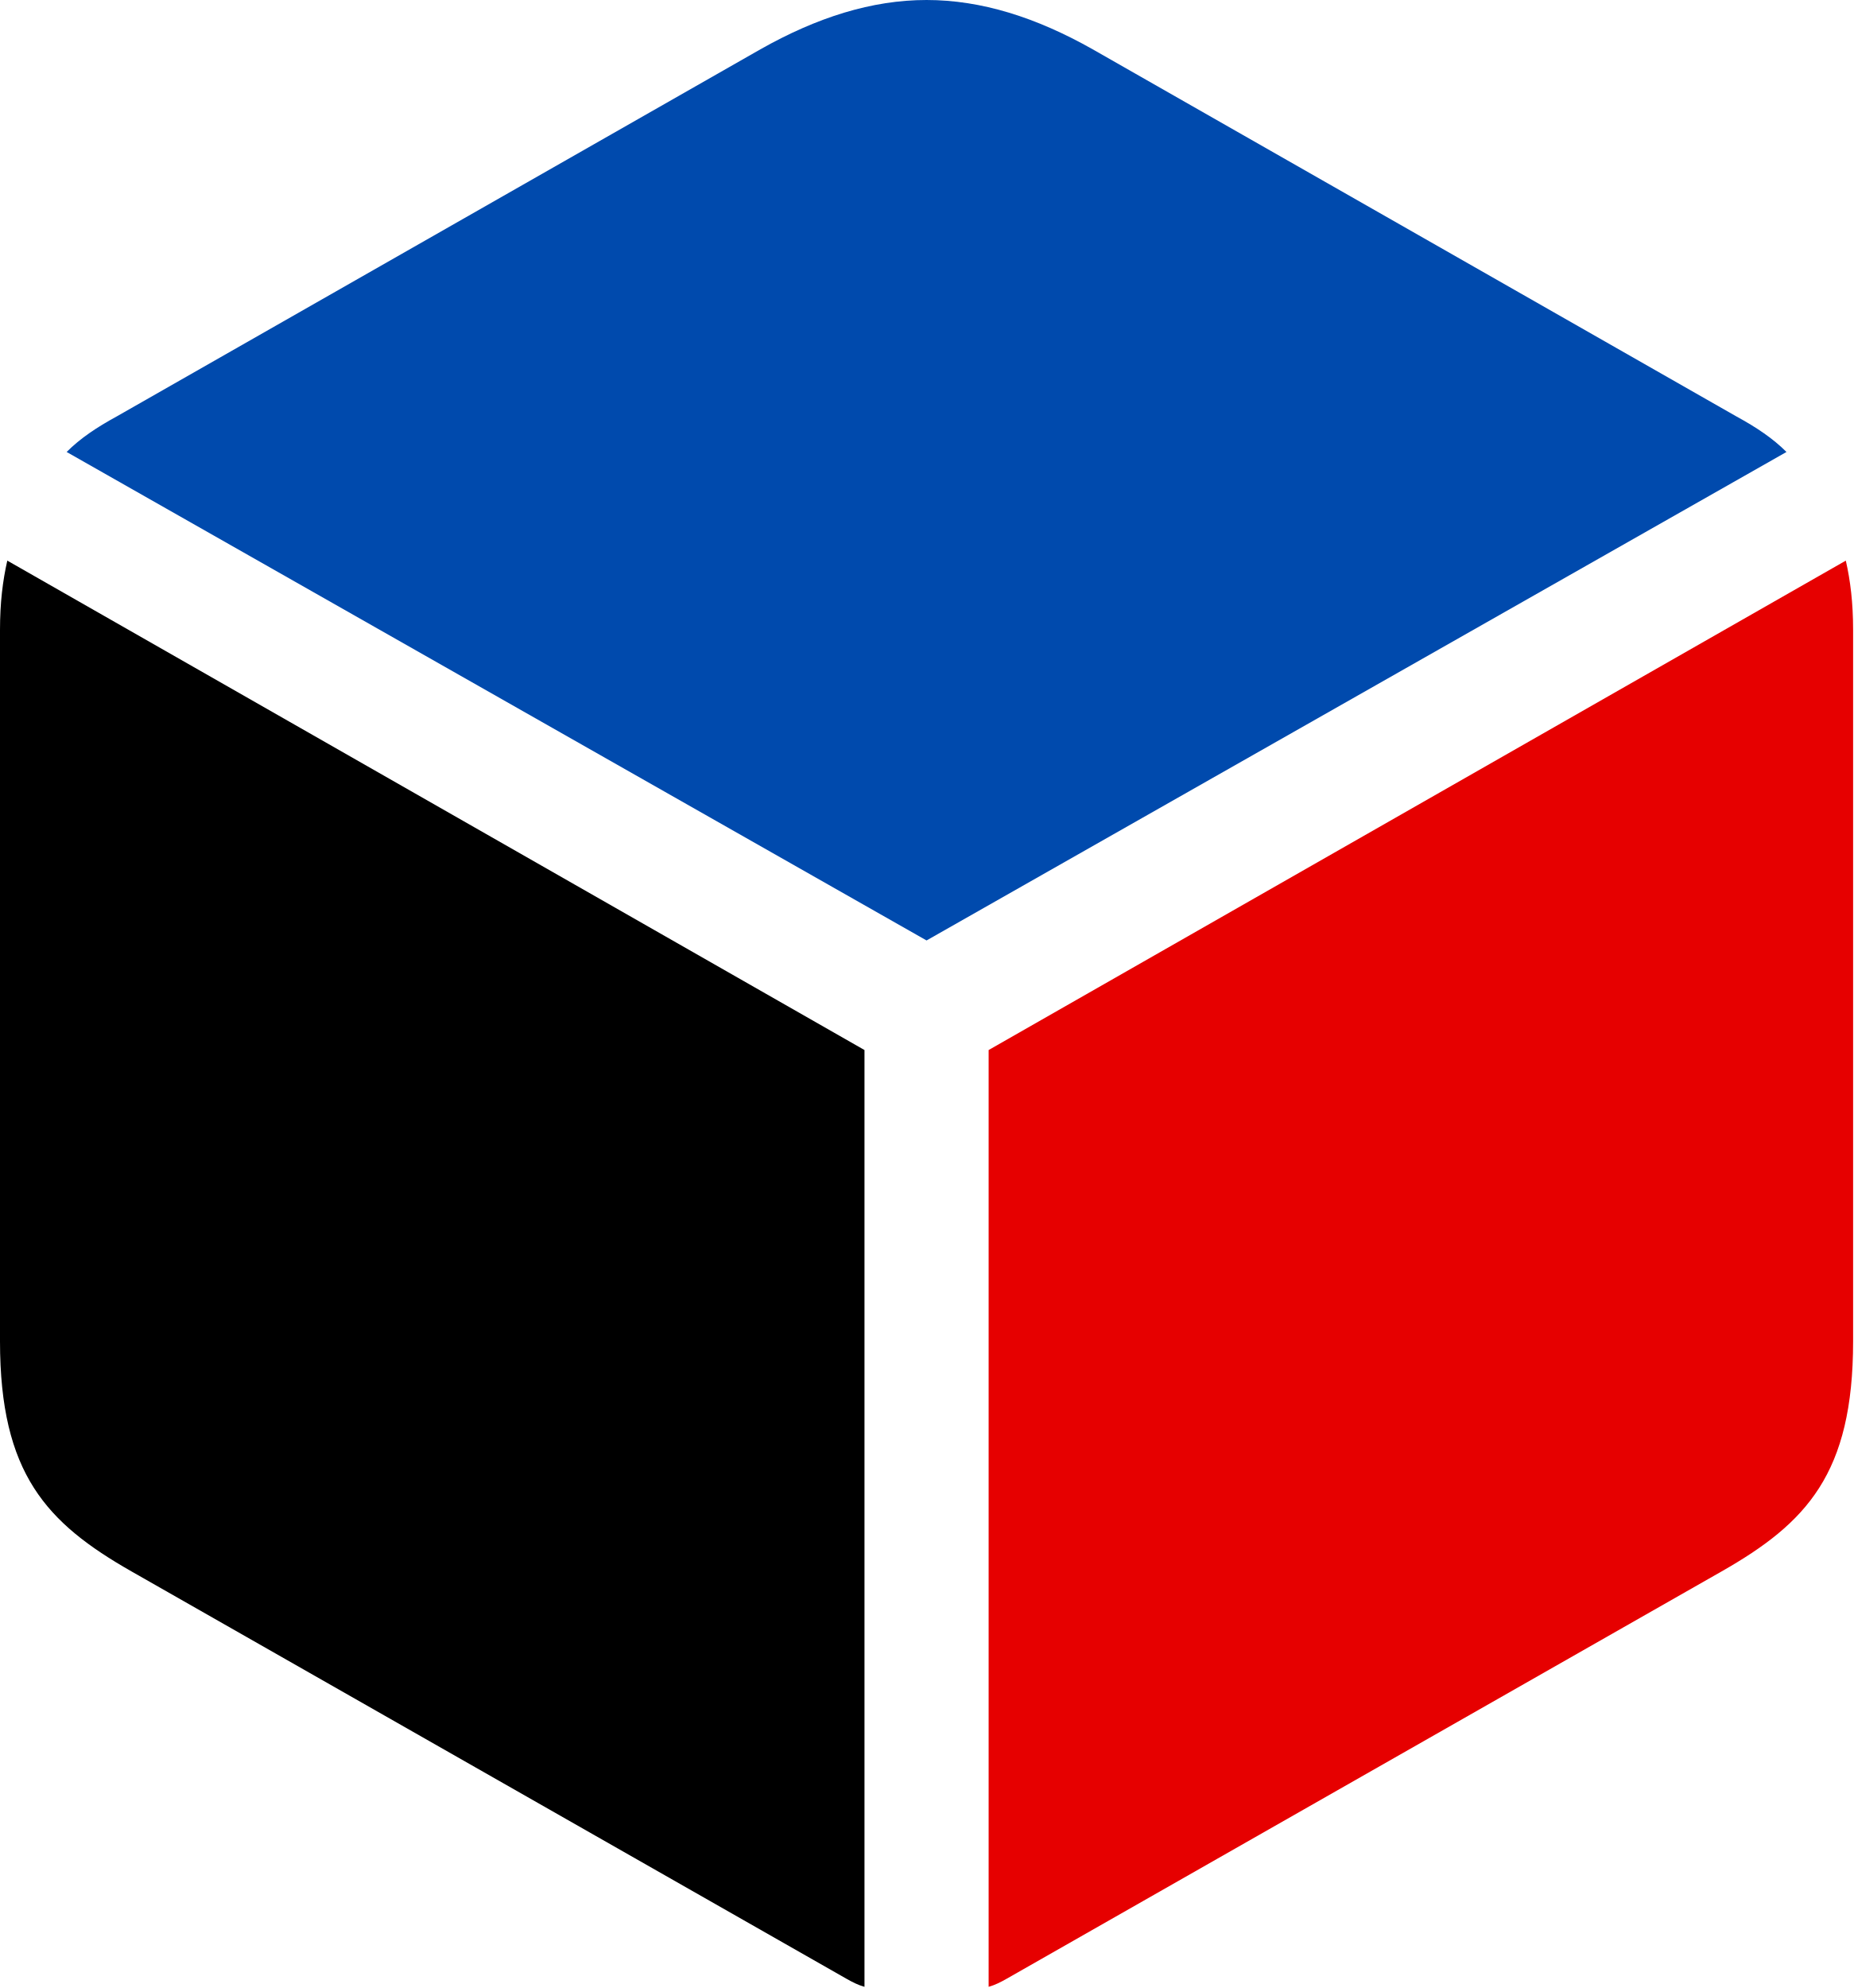
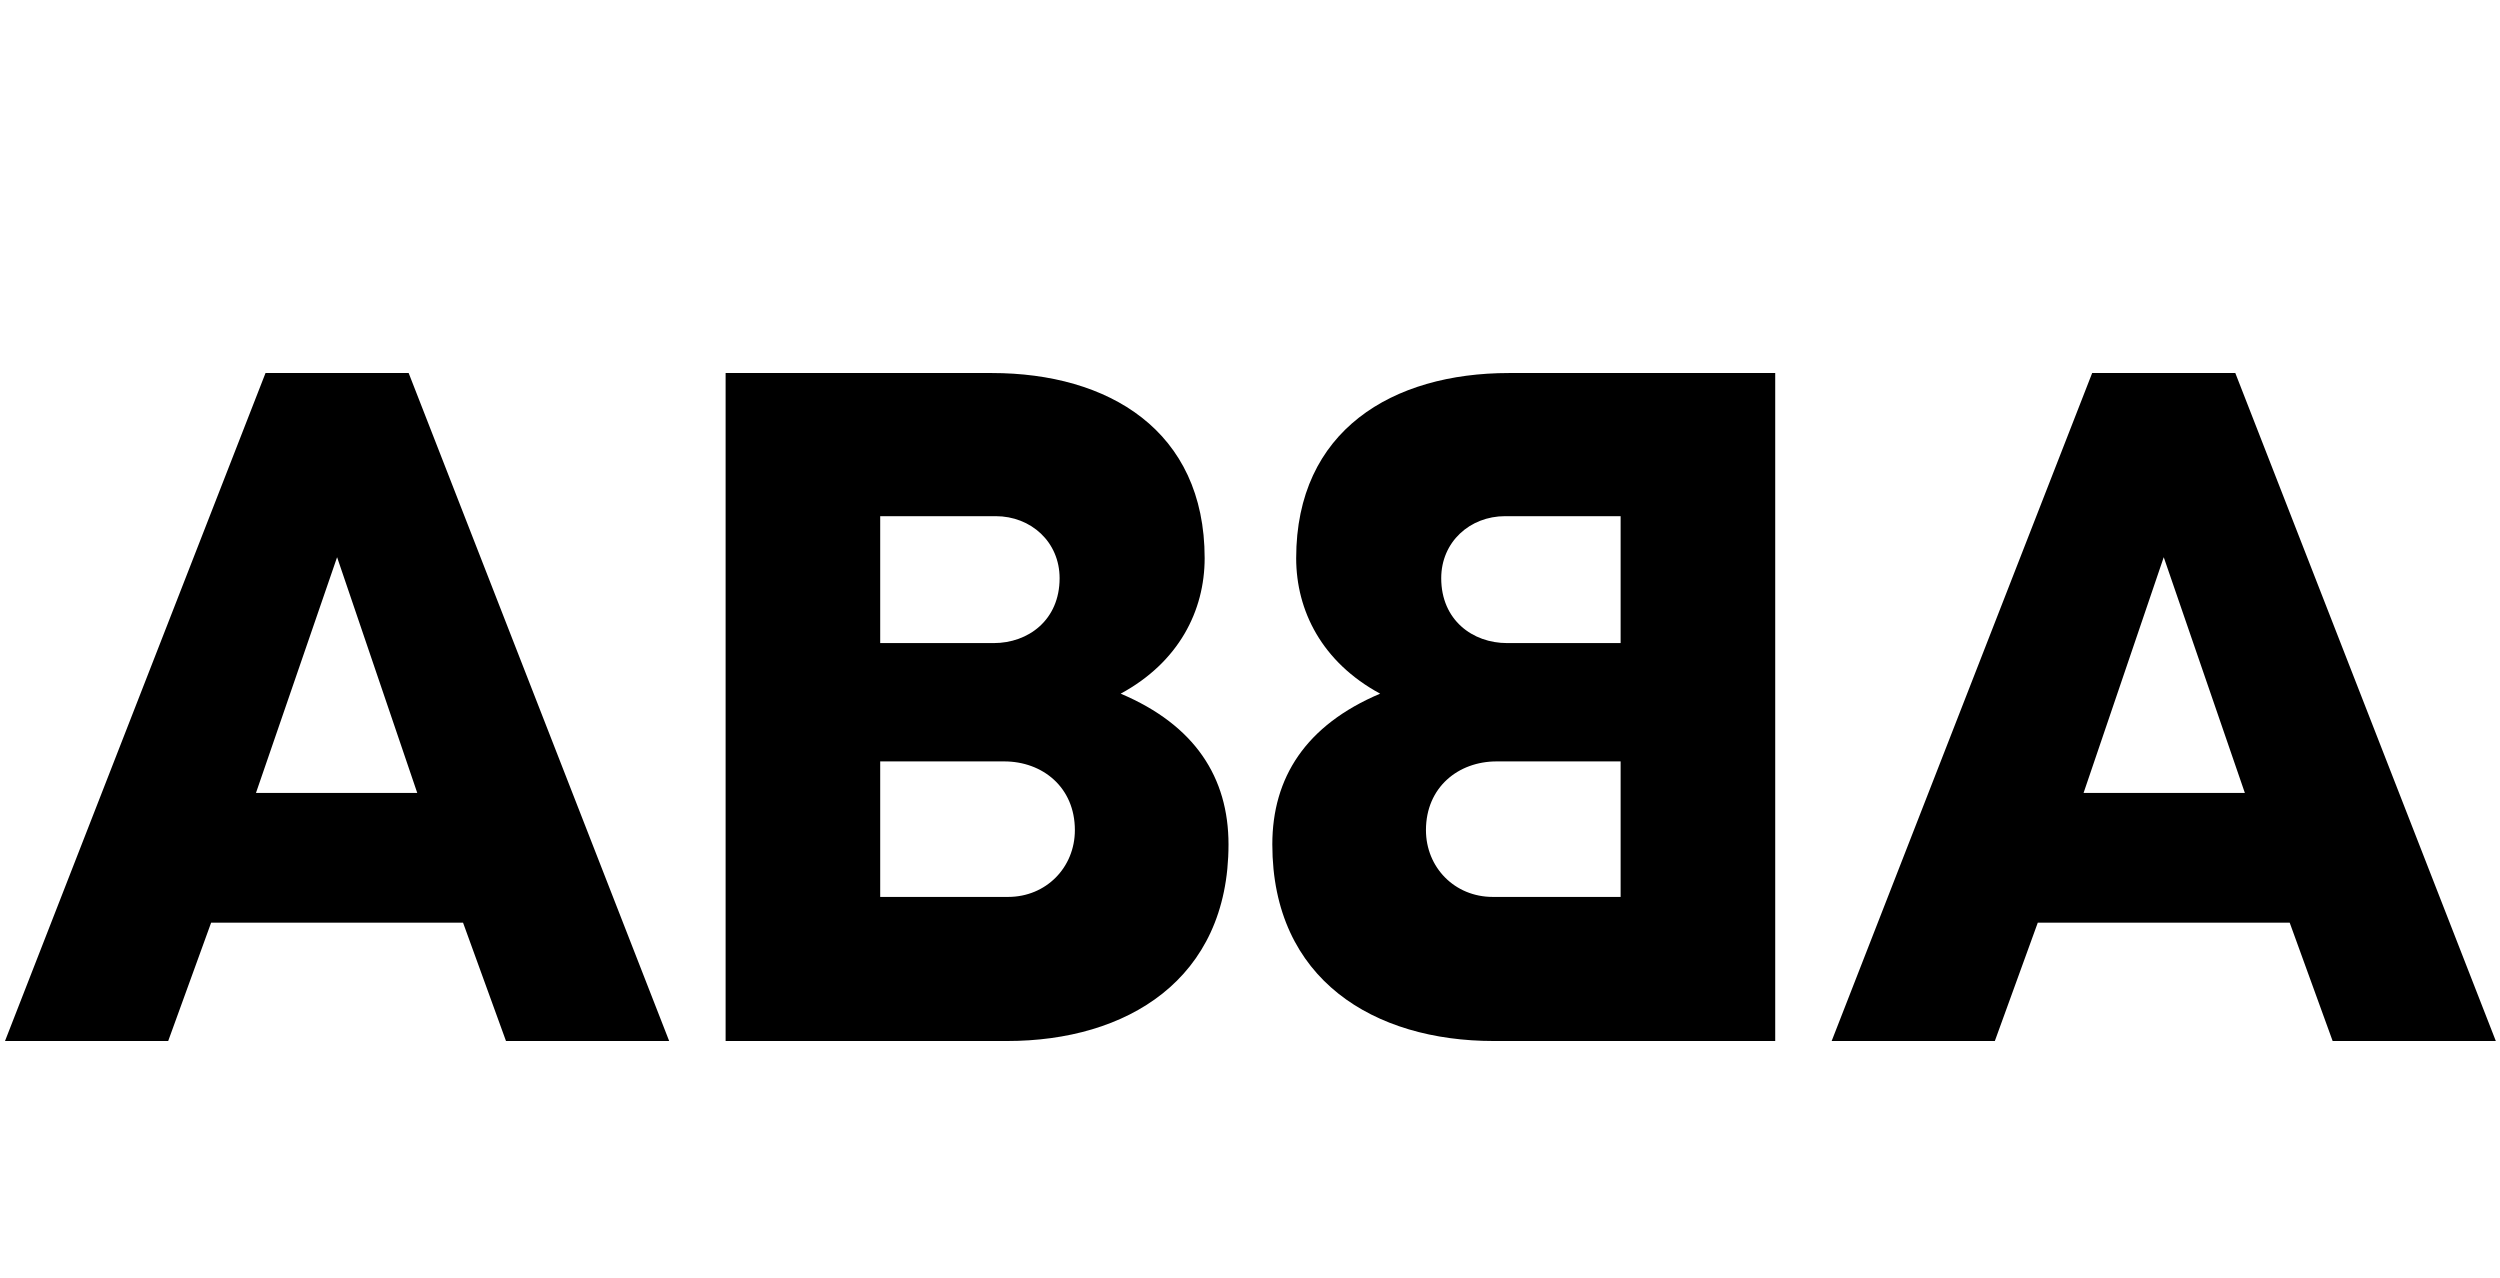
- <svg xmlns="http://www.w3.org/2000/svg" width="680" height="729" viewBox="0 0 680 729" fill="none">
-   <path d="M369.309 725.559C366.964 726.897 364.956 727.903 362.612 728.571V691.5V385.046L677.01 205.58C678.683 212.947 679.684 220.983 679.684 231.027V491.853C679.684 540.401 662.61 558.483 631.472 576.229L369.309 725.559Z" fill="#E60000" />
-   <path d="M655.246 165.737L339.843 344.866L24.441 165.737C29.464 160.714 35.491 156.697 42.857 152.679L278.906 18.081C299.665 6.361 319.754 0 339.843 0C359.933 0 380.023 6.361 400.782 18.081L636.828 152.679C644.192 156.697 650.219 160.714 655.246 165.737Z" fill="#004AAD" />
-   <path d="M317.076 385.046V728.571C314.732 727.903 312.723 726.897 310.379 725.559L48.214 576.229C17.076 558.483 0 540.401 0 491.853V231.027C0 220.983 1.004 212.947 2.678 205.58L317.076 385.046Z" fill="black" />
+ <svg xmlns="http://www.w3.org/2000/svg" width="317" height="162" viewBox="0 0 317 162" fill="none">
+   <path d="M52.907 100.54L42.743 70.653L32.458 100.54H52.907ZM33.668 47.3H51.818L84.851 132H64.16L58.715 116.996H26.771L21.326 132H0.635L33.668 47.3ZM126.251 65.45H111.61V81.543H126.009C130.365 81.543 134.358 78.639 134.358 73.315C134.358 68.717 130.728 65.45 126.251 65.45ZM127.34 96.547H111.61V113.729H127.824C132.664 113.729 136.294 109.978 136.294 105.259C136.294 99.814 132.18 96.547 127.34 96.547ZM127.703 132H92.008V47.3H125.767C140.529 47.3 152.75 54.56 152.75 70.774C152.75 77.429 149.483 83.963 142.102 87.956C151.54 91.949 155.775 98.604 155.775 107.074C155.775 124.256 142.828 132 127.703 132Z" fill="black" />
+   <path d="M264.198 100.54L274.362 70.653L284.647 100.54H264.198ZM283.437 47.3H265.287L232.254 132H252.945L258.39 116.996H290.334L295.779 132H316.47L283.437 47.3ZM190.854 65.45H205.495V81.543H191.096C186.74 81.543 182.747 78.639 182.747 73.315C182.747 68.717 186.377 65.45 190.854 65.45ZM189.765 96.547H205.495V113.729H189.281C184.441 113.729 180.811 109.978 180.811 105.259C180.811 99.814 184.925 96.547 189.765 96.547ZM189.402 132H225.097V47.3H191.338C176.576 47.3 164.355 54.56 164.355 70.774C164.355 77.429 167.622 83.963 175.003 87.956C165.565 91.949 161.33 98.604 161.33 107.074C161.33 124.256 174.277 132 189.402 132Z" fill="black" />
</svg>
